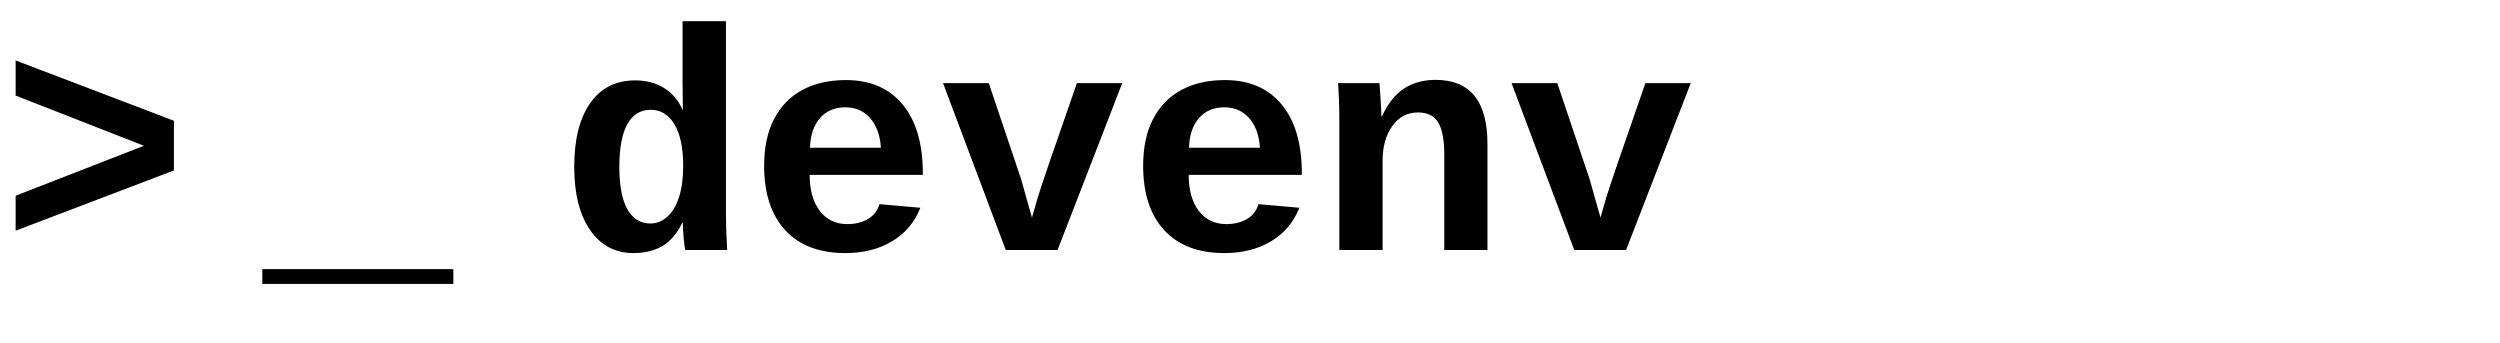
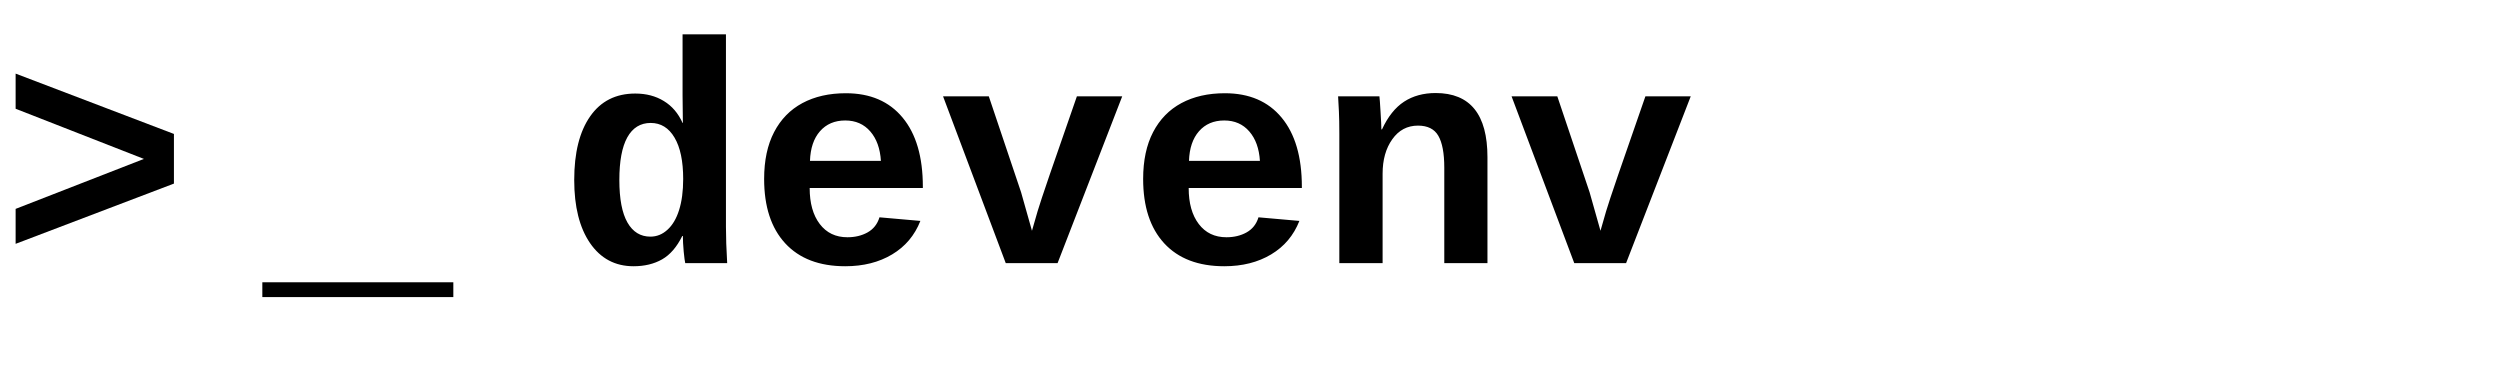
- <svg xmlns="http://www.w3.org/2000/svg" viewBox="0 0 380 52" width="380" height="52" role="img" aria-label="devenv logo">
+ <svg xmlns="http://www.w3.org/2000/svg" viewBox="0 0 380 56" width="380" height="56" role="img" aria-label="devenv logo">
  <style>
    @media (prefers-color-scheme: dark) {
      .prompt { fill: #a6e3a1; }
      .text { fill: #cdd6f4; }
    }
    @media (prefers-color-scheme: light) {
      .prompt { fill: #40a02b; }
      .text { fill: #4c4f69; }
    }
  </style>
-   <text x="0" y="38" class="prompt" font-family="'Courier New',Courier,monospace" font-size="48" font-weight="700">&gt;</text>
-   <text x="40" y="38" class="prompt" font-family="'Courier New',Courier,monospace" font-size="48" font-weight="700">
+   <text x="0" y="40" class="prompt" font-family="'Courier New',Courier,monospace" font-size="48" font-weight="700">&gt;</text>
+   <text x="40" y="40" class="prompt" font-family="'Courier New',Courier,monospace" font-size="48" font-weight="700">
    _
    <animate attributeName="opacity" values="1;0;1" dur="1s" repeatCount="indefinite" />
  </text>
-   <text x="85" y="38" class="text" font-family="'Courier New',Courier,monospace" font-size="48" font-weight="700">devenv</text>
+   <text x="85" y="40" class="text" font-family="'Courier New',Courier,monospace" font-size="48" font-weight="700">devenv</text>
</svg>
